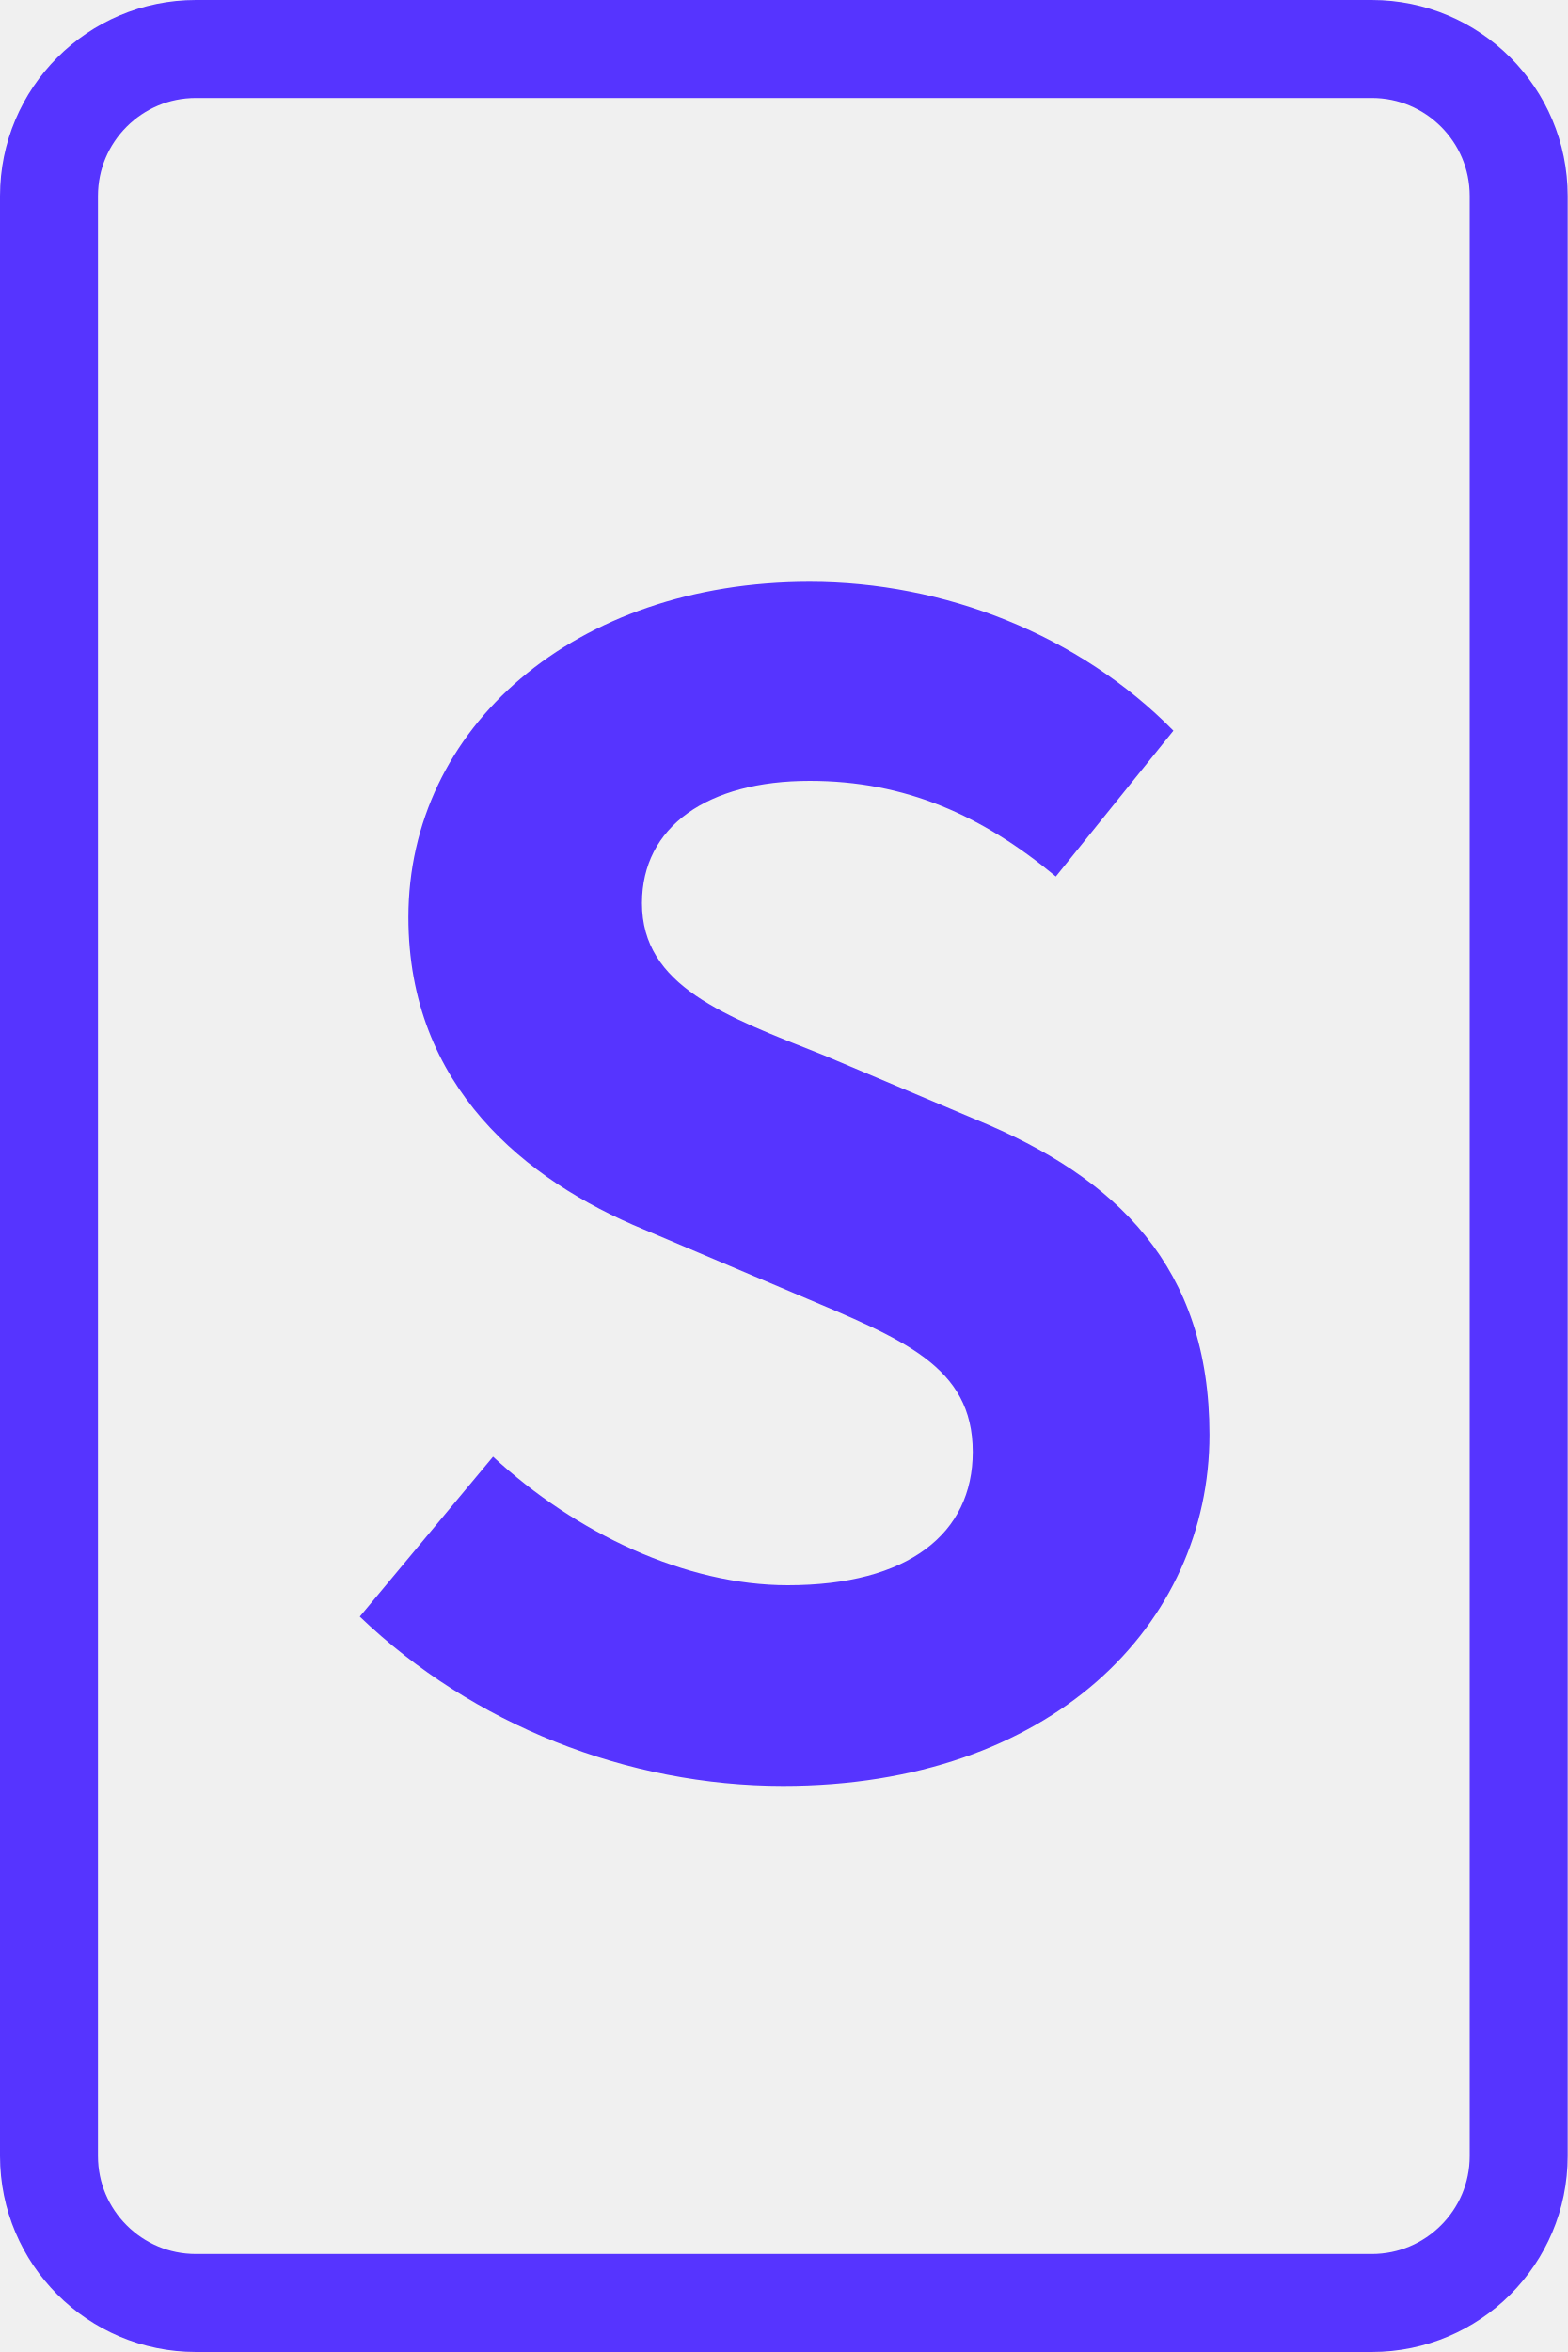
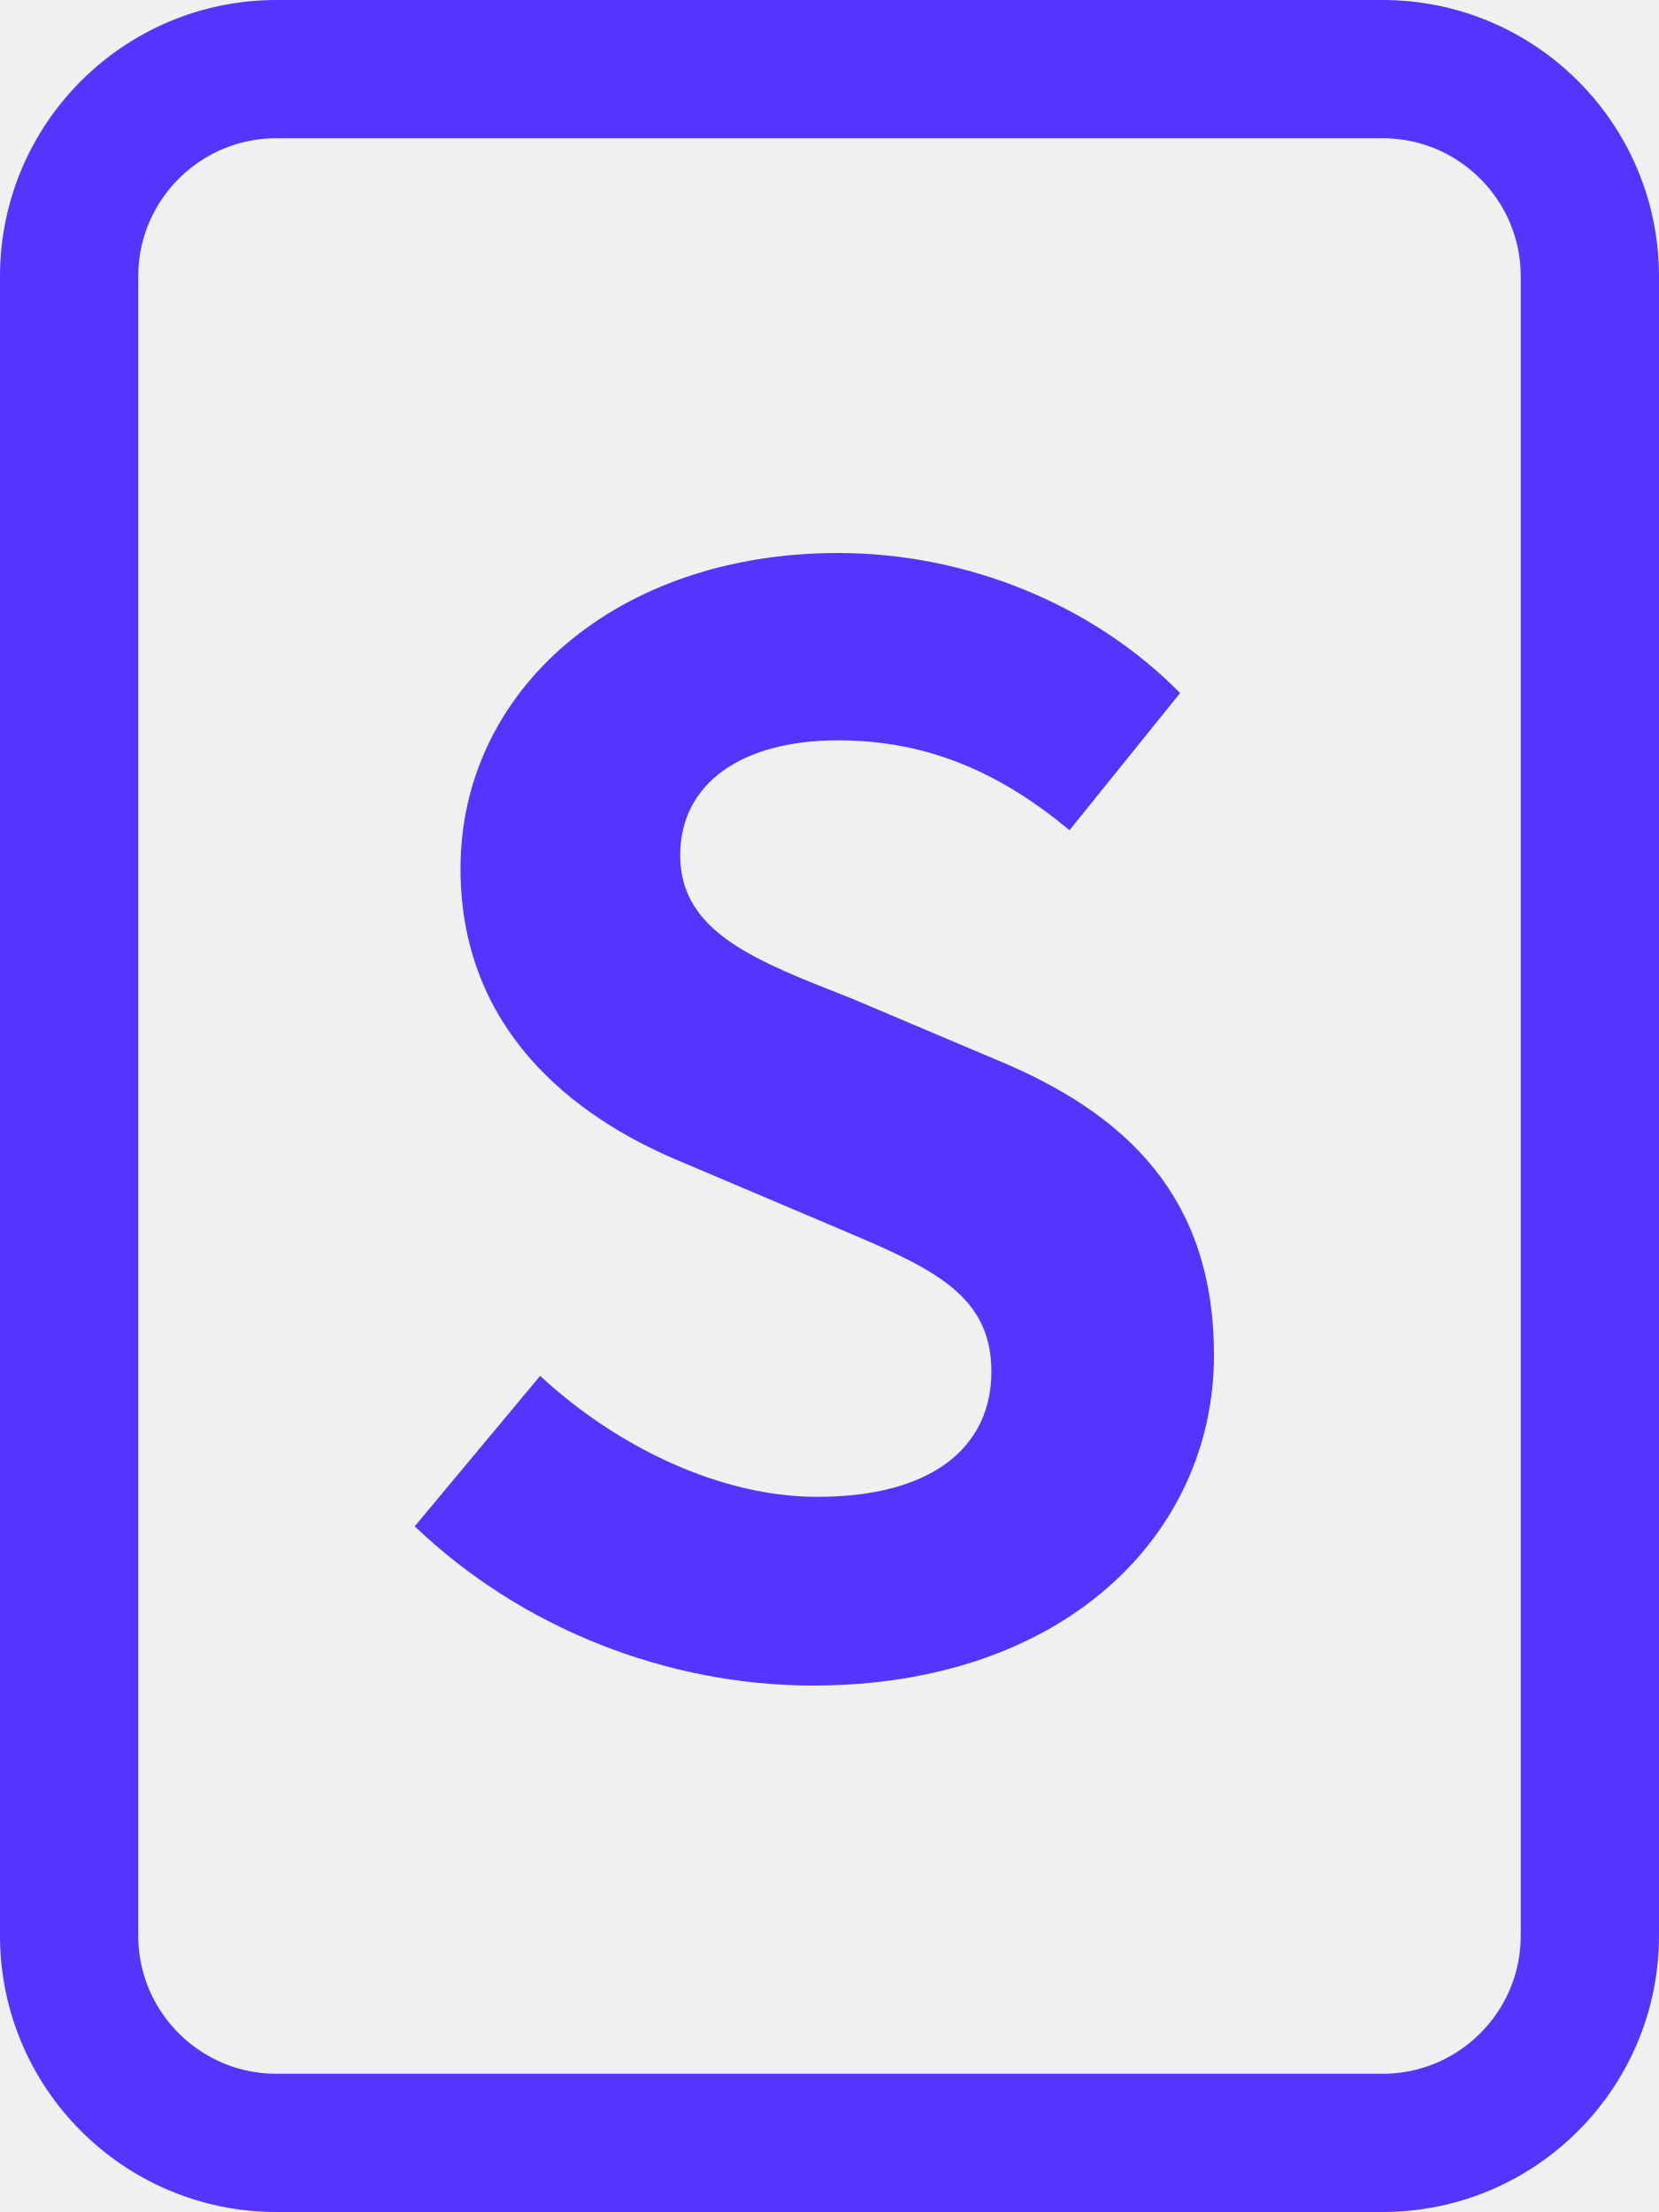
- <svg xmlns="http://www.w3.org/2000/svg" xmlns:xlink="http://www.w3.org/1999/xlink" width="16px" height="24px" viewBox="0 0 16 24" version="1.1">
+ <svg xmlns="http://www.w3.org/2000/svg" xmlns:xlink="http://www.w3.org/1999/xlink" width="12px" height="16px" viewBox="0 0 12 16" version="1.1">
  <defs>
-     <rect id="path-1" x="0" y="0" width="16" height="24" rx="2" />
-     <mask id="mask-2" maskContentUnits="userSpaceOnUse" maskUnits="objectBoundingBox" x="0" y="0" width="16" height="24" fill="white">
+     <rect id="path-1" x="0" y="0" width="12" height="16" rx="2" />
+     <mask id="mask-2" maskContentUnits="userSpaceOnUse" maskUnits="objectBoundingBox" x="0" y="0" width="12" height="16" fill="white">
      <use xlink:href="#path-1" />
    </mask>
  </defs>
  <g id="Symbols" stroke="none" stroke-width="1" fill="none" fill-rule="evenodd">
-     <g id="conversation-top" transform="translate(-232, -40)">
-       <g id="icon-subject">
-         <g transform="translate(216, 28)">
-           <g transform="translate(16, 12)">
-             <use id="Combined-Shape" stroke="#5634ff" mask="url(#mask-2)" stroke-width="2" xlink:href="#path-1" />
-             <path d="M7.992,18.224 C10.728,18.224 12.344,16.576 12.344,14.64 C12.344,12.928 11.4,12.016 9.96,11.424 L8.408,10.768 C7.4,10.368 6.552,10.064 6.552,9.216 C6.552,8.432 7.224,7.968 8.264,7.968 C9.24,7.968 10.024,8.32 10.776,8.944 L11.976,7.456 C11.016,6.48 9.64,5.936 8.264,5.936 C5.864,5.936 4.168,7.424 4.168,9.36 C4.168,11.088 5.368,12.048 6.568,12.544 L8.152,13.216 C9.208,13.664 9.928,13.936 9.928,14.816 C9.928,15.648 9.272,16.176 8.04,16.176 C7,16.176 5.88,15.648 5.032,14.864 L3.672,16.496 C4.824,17.6 6.408,18.224 7.992,18.224 L7.992,18.224 Z" id="S" fill="#5634ff" />
-           </g>
+     <g id="subject-bar" transform="translate(-10, -8)">
+       <g id="icon-subject-color">
+         <g id="subject" transform="translate(10, 8)">
+           <use id="Combined-Shape" stroke="#5634FF" mask="url(#mask-2)" stroke-width="2" xlink:href="#path-1" />
+           <path d="M5.88,12.192 C7.704,12.192 8.781,11.093 8.781,9.803 C8.781,8.661 8.152,8.053 7.192,7.659 L6.157,7.221 C5.485,6.955 4.92,6.752 4.92,6.187 C4.92,5.664 5.368,5.355 6.061,5.355 C6.712,5.355 7.235,5.589 7.736,6.005 L8.536,5.013 C7.896,4.363 6.979,4 6.061,4 C4.461,4 3.331,4.992 3.331,6.283 C3.331,7.435 4.131,8.075 4.931,8.405 L5.987,8.853 C6.691,9.152 7.171,9.333 7.171,9.92 C7.171,10.475 6.733,10.827 5.912,10.827 C5.219,10.827 4.472,10.475 3.907,9.952 L3,11.04 C3.768,11.776 4.824,12.192 5.88,12.192 L5.88,12.192 Z" id="S" fill="#5634FF" />
        </g>
      </g>
    </g>
  </g>
</svg>
